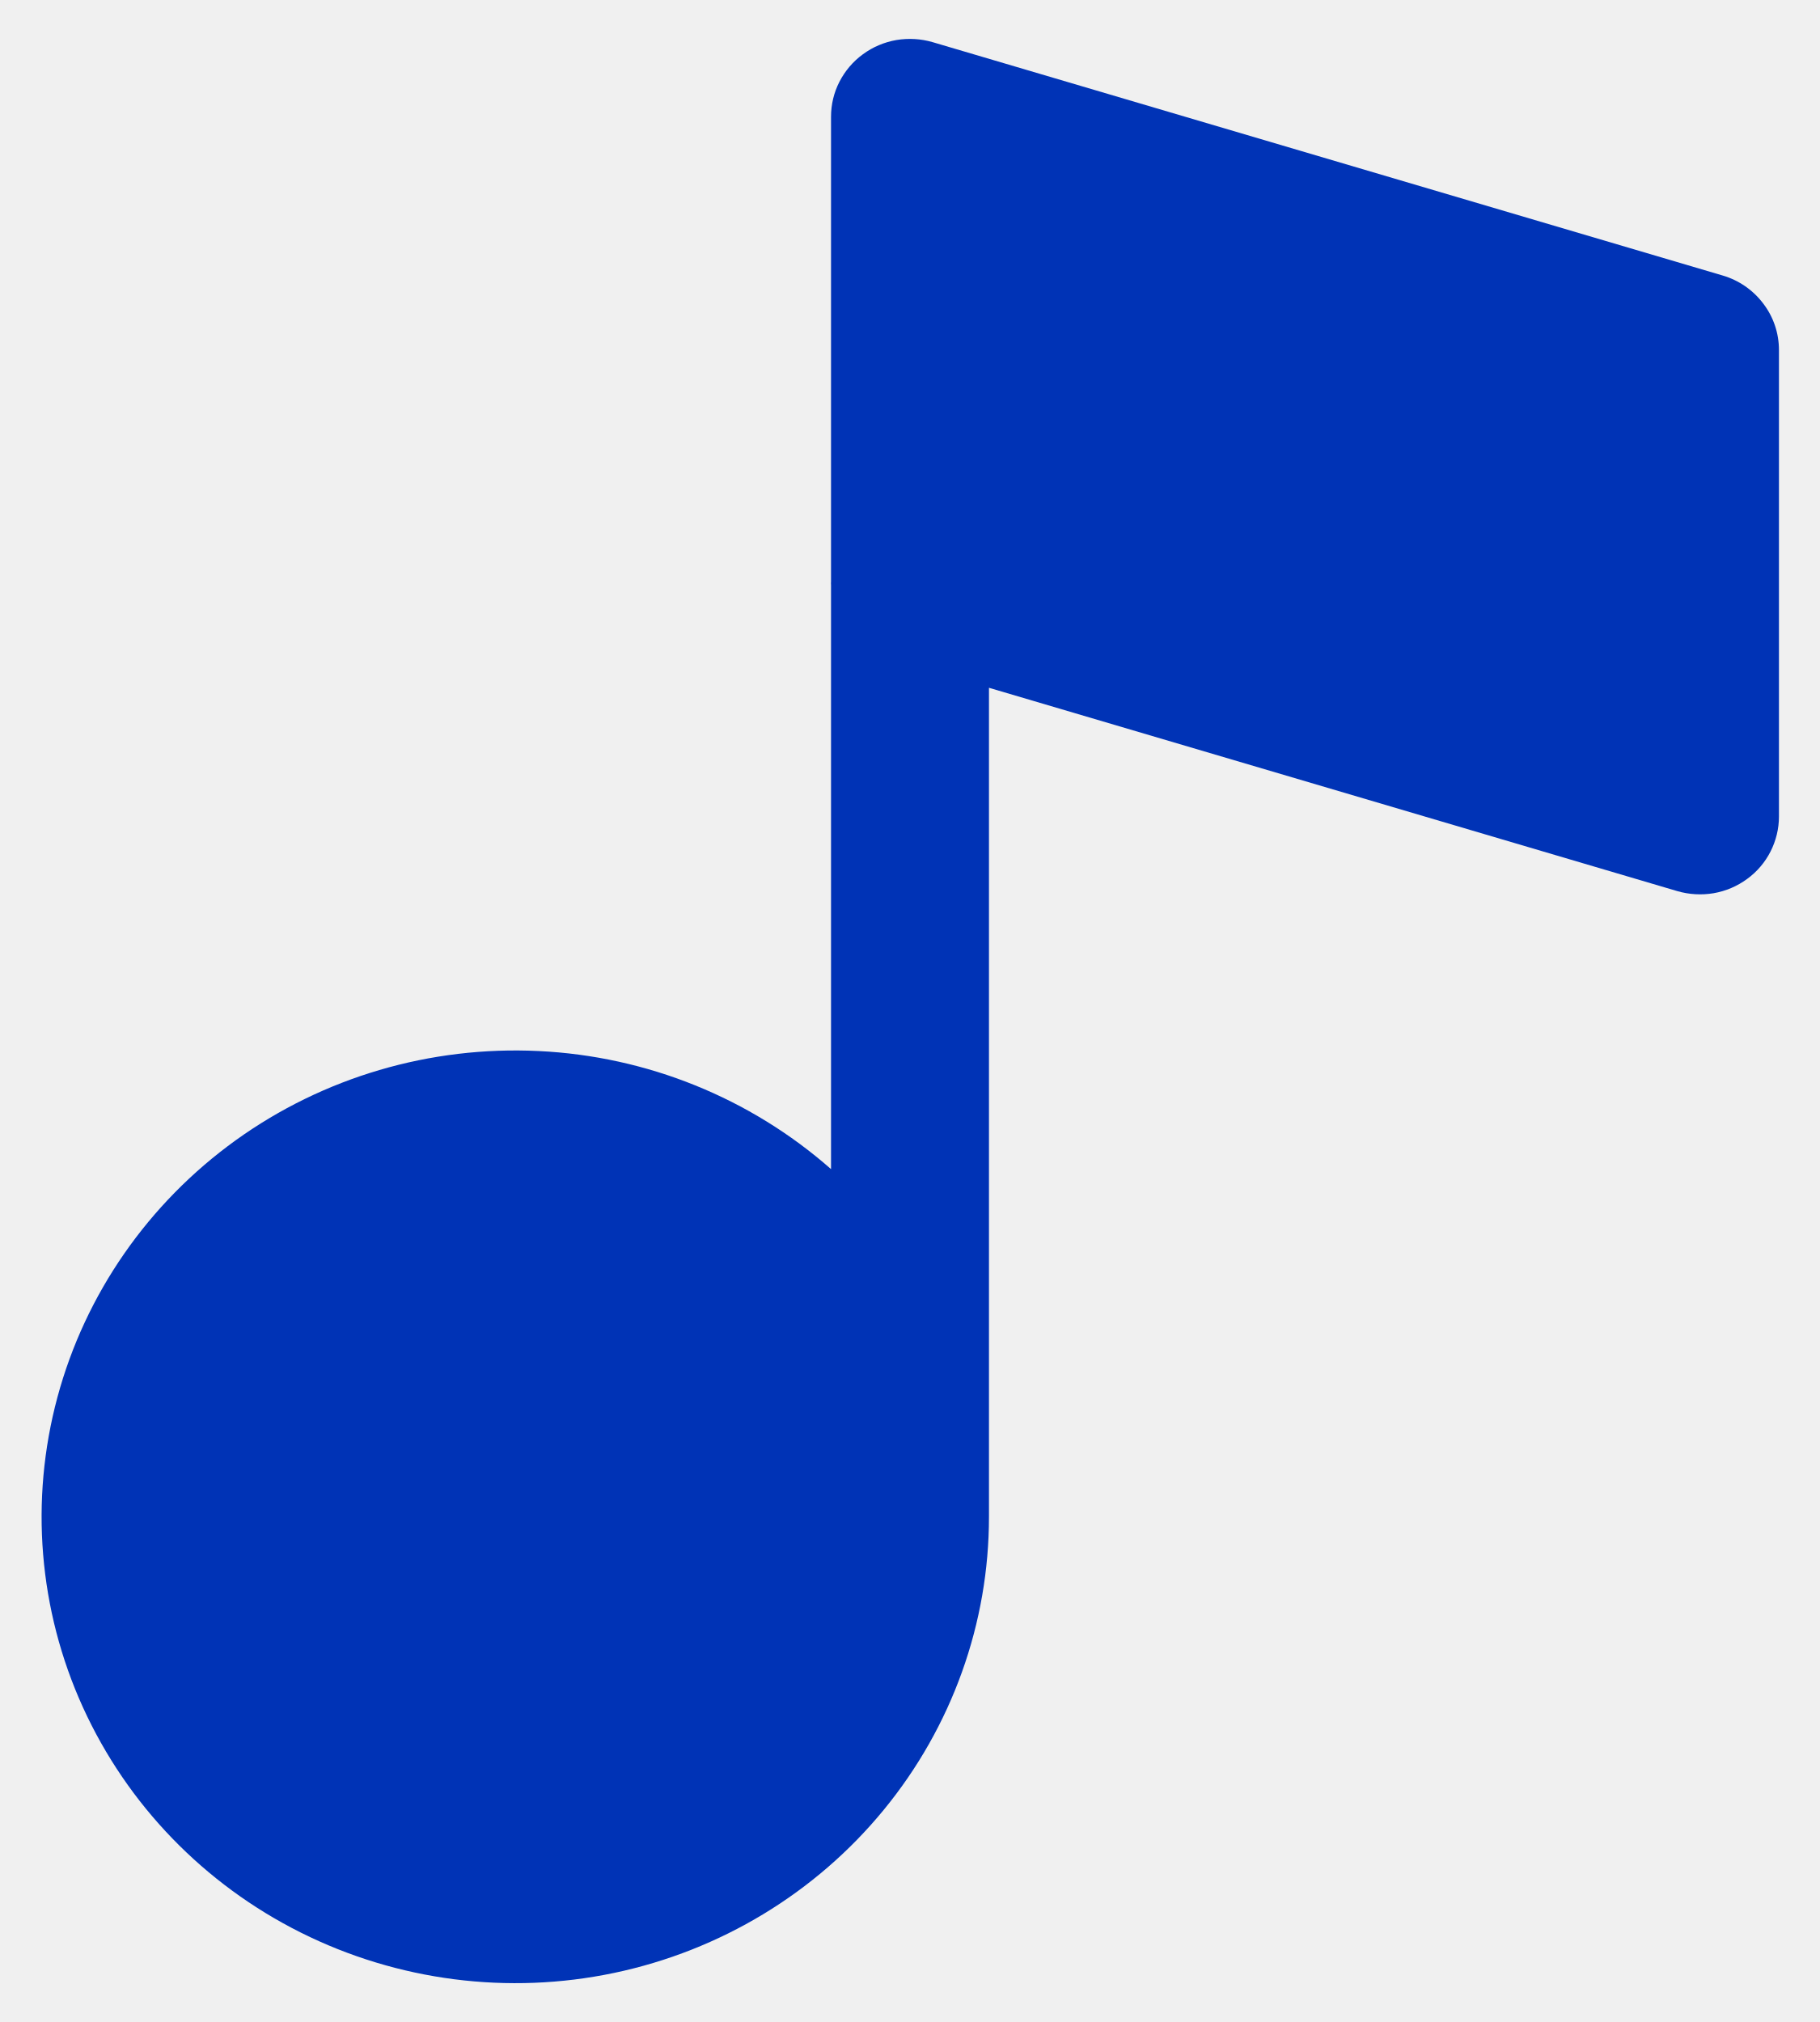
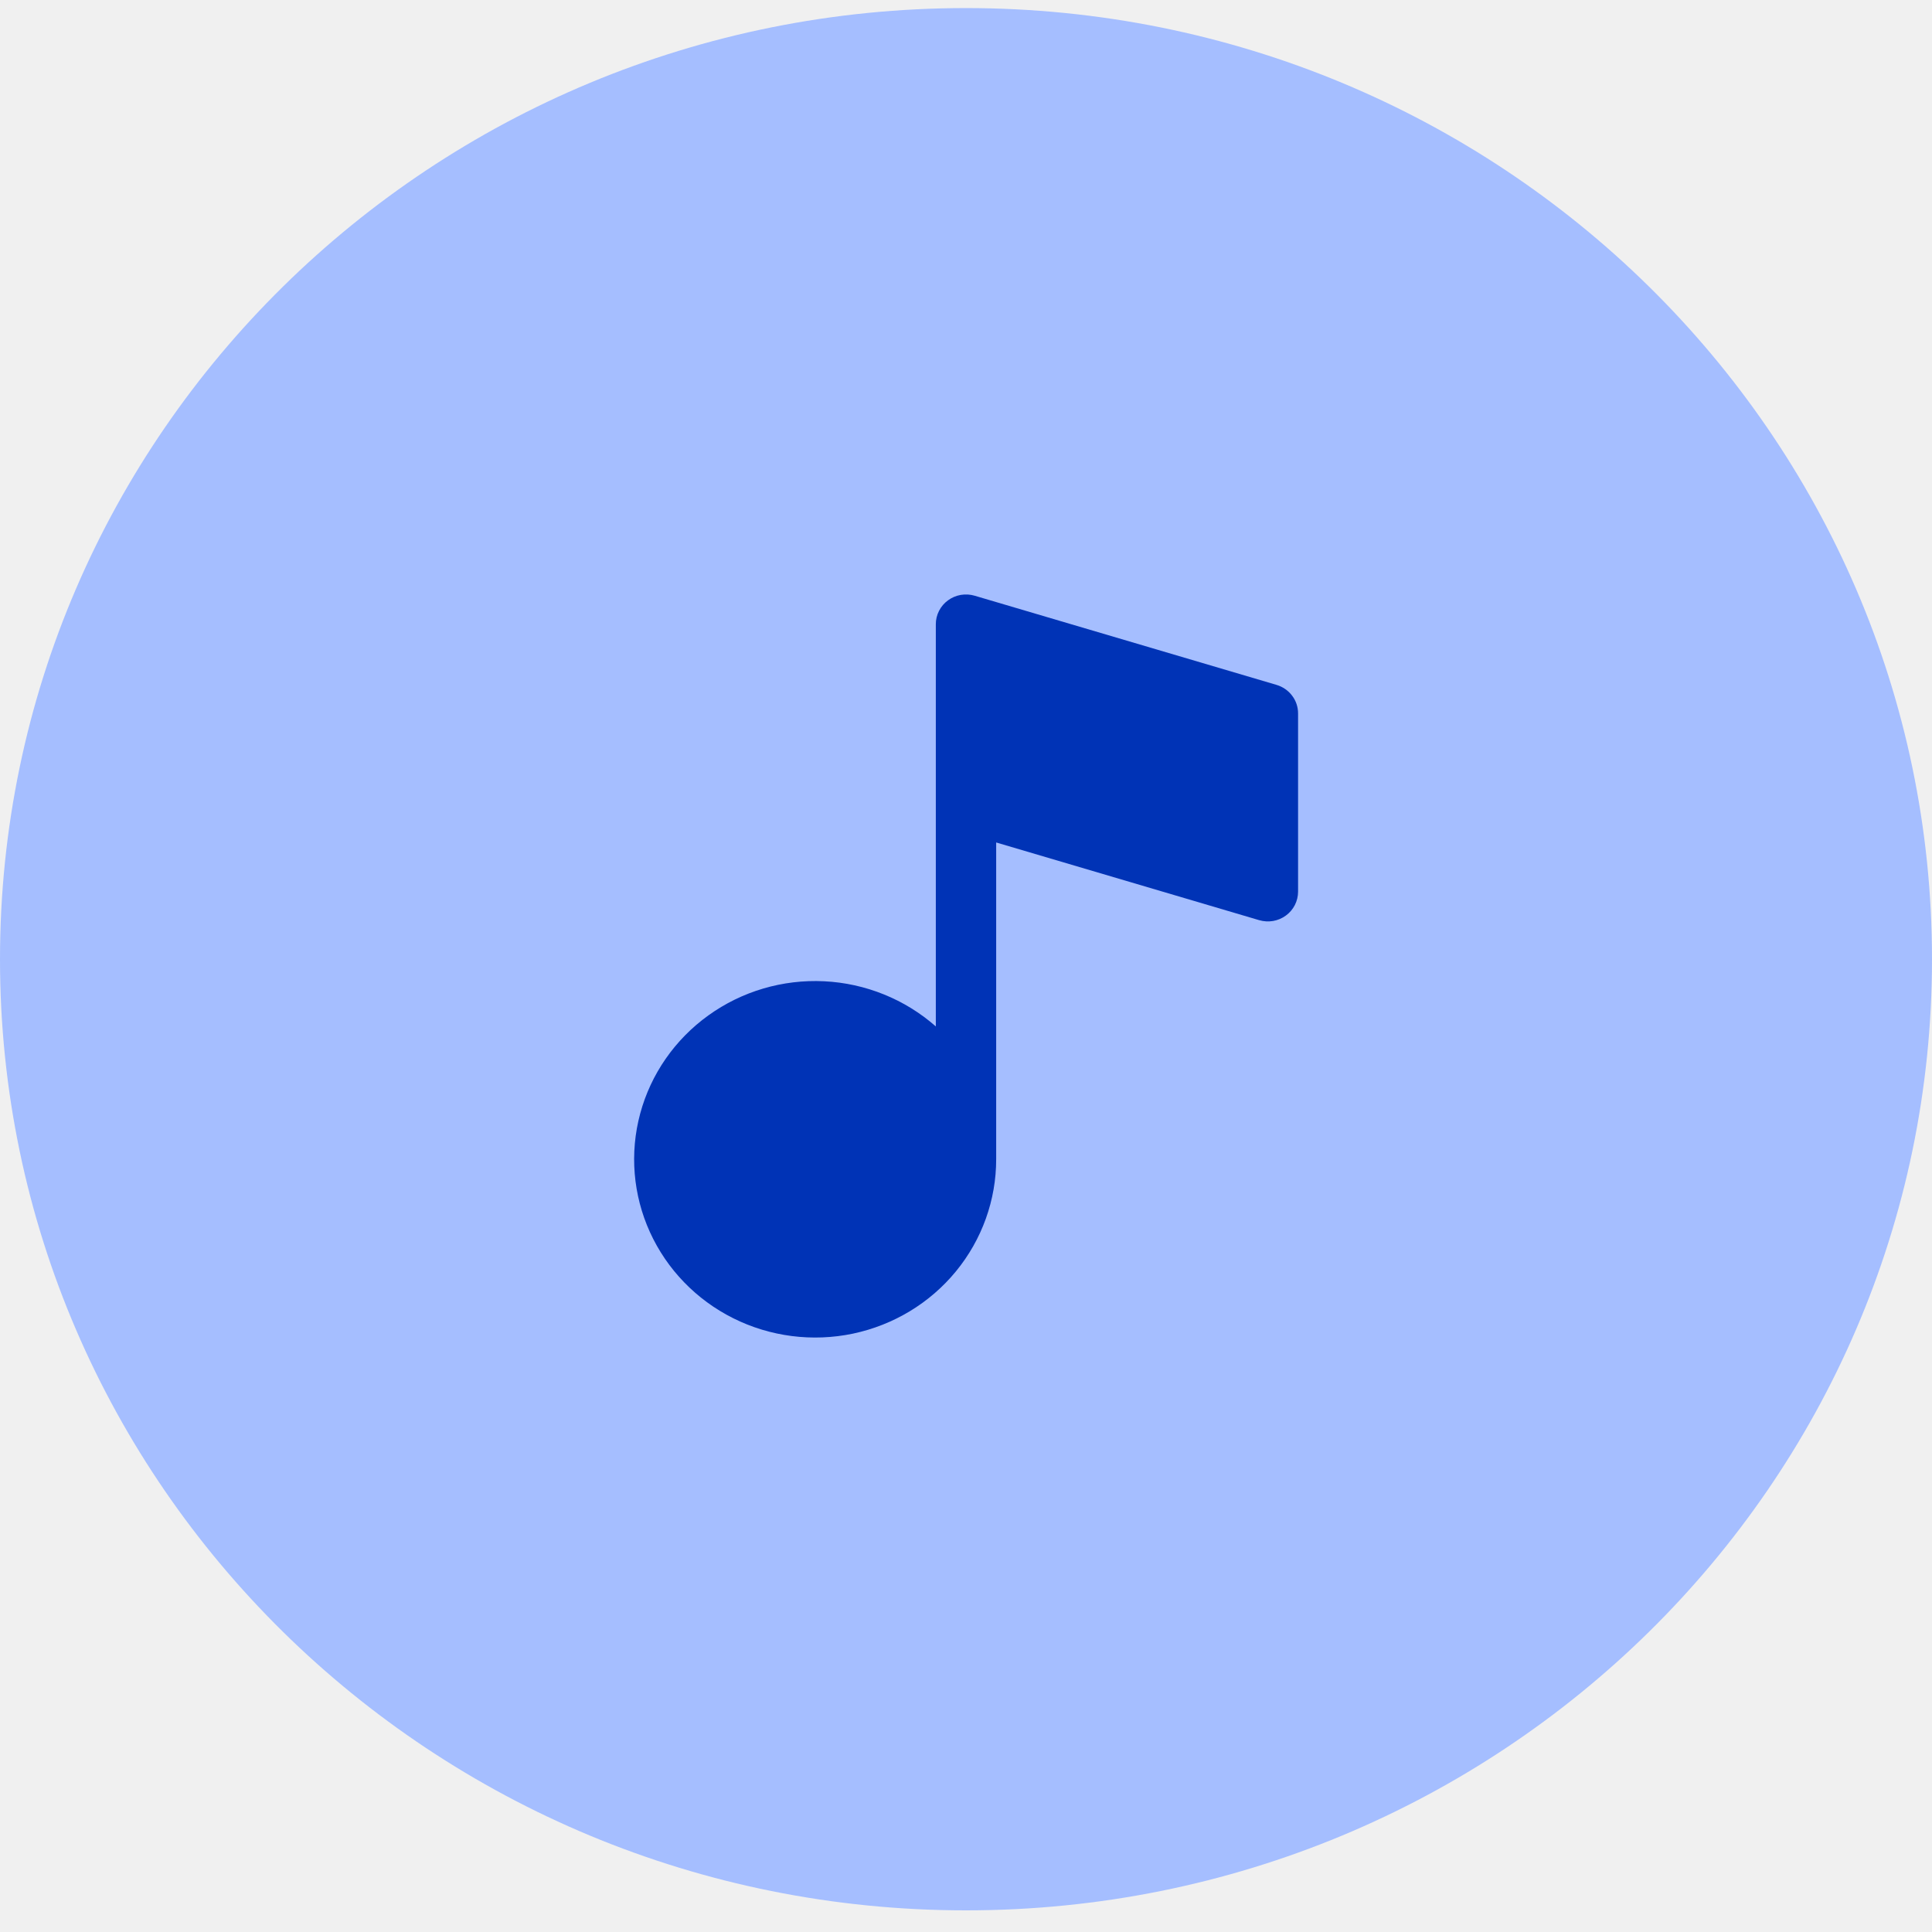
- <svg xmlns="http://www.w3.org/2000/svg" width="18" height="20" viewBox="0 0 18 20" fill="none">
-   <path d="M17.037 2.725L9.224 0.417C9.108 0.383 8.985 0.376 8.865 0.396C8.745 0.417 8.631 0.465 8.534 0.537C8.436 0.608 8.357 0.702 8.302 0.809C8.247 0.916 8.219 1.034 8.219 1.154V5.752C8.218 5.764 8.218 5.776 8.219 5.787V11.564C7.419 10.86 6.398 10.447 5.327 10.396C4.255 10.344 3.198 10.655 2.332 11.278C1.466 11.902 0.843 12.799 0.568 13.82C0.293 14.841 0.382 15.924 0.82 16.887C1.259 17.852 2.02 18.638 2.976 19.116C3.933 19.594 5.027 19.735 6.076 19.514C7.125 19.293 8.066 18.724 8.74 17.902C9.414 17.081 9.782 16.056 9.781 15V6.803L16.588 8.814C16.705 8.848 16.828 8.855 16.948 8.835C17.068 8.814 17.181 8.766 17.279 8.694C17.377 8.623 17.456 8.53 17.511 8.422C17.565 8.315 17.594 8.197 17.594 8.077V3.462C17.594 3.296 17.54 3.135 17.439 3.003C17.339 2.87 17.198 2.772 17.037 2.725Z" fill="#0033B6" />
+ <svg xmlns="http://www.w3.org/2000/svg" width="50" height="50" viewBox="0 0 50 50" fill="none">
+   <g clip-path="url(#clip0_1_786)">
+     <path d="M50 24.824C50 11.23 38.807 0.209 25 0.209C11.193 0.209 0 11.23 0 24.824C0 38.419 11.193 49.44 25 49.44C38.807 49.44 50 38.419 50 24.824Z" fill="#A5BEFF" />
+     <path d="M33.037 17.725L25.224 15.417C25.108 15.383 24.985 15.376 24.865 15.396C24.745 15.417 24.631 15.465 24.534 15.537C24.436 15.608 24.357 15.701 24.302 15.809C24.247 15.916 24.219 16.034 24.219 16.154V20.752C24.218 20.764 24.218 20.776 24.219 20.787V26.564C23.419 25.86 22.398 25.447 21.327 25.395C20.255 25.343 19.198 25.655 18.332 26.279C17.466 26.902 16.843 27.799 16.568 28.82C16.293 29.84 16.382 30.924 16.82 31.887C17.259 32.852 18.02 33.638 18.976 34.116C19.933 34.594 21.027 34.734 22.076 34.514C23.125 34.292 24.066 33.724 24.74 32.902C25.414 32.081 25.782 31.056 25.781 30V21.803L32.588 23.814C32.705 23.848 32.828 23.855 32.948 23.835C33.068 23.814 33.181 23.766 33.279 23.694C33.377 23.623 33.456 23.529 33.511 23.422C33.565 23.315 33.594 23.197 33.594 23.077V18.462C33.594 18.296 33.54 18.135 33.439 18.003C33.339 17.87 33.198 17.773 33.037 17.725Z" fill="#0033B6" />
+   </g>
+   <defs>
+     <clipPath id="clip0_1_786">
+       <rect width="50" height="50" fill="white" />
+     </clipPath>
+   </defs>
</svg>
